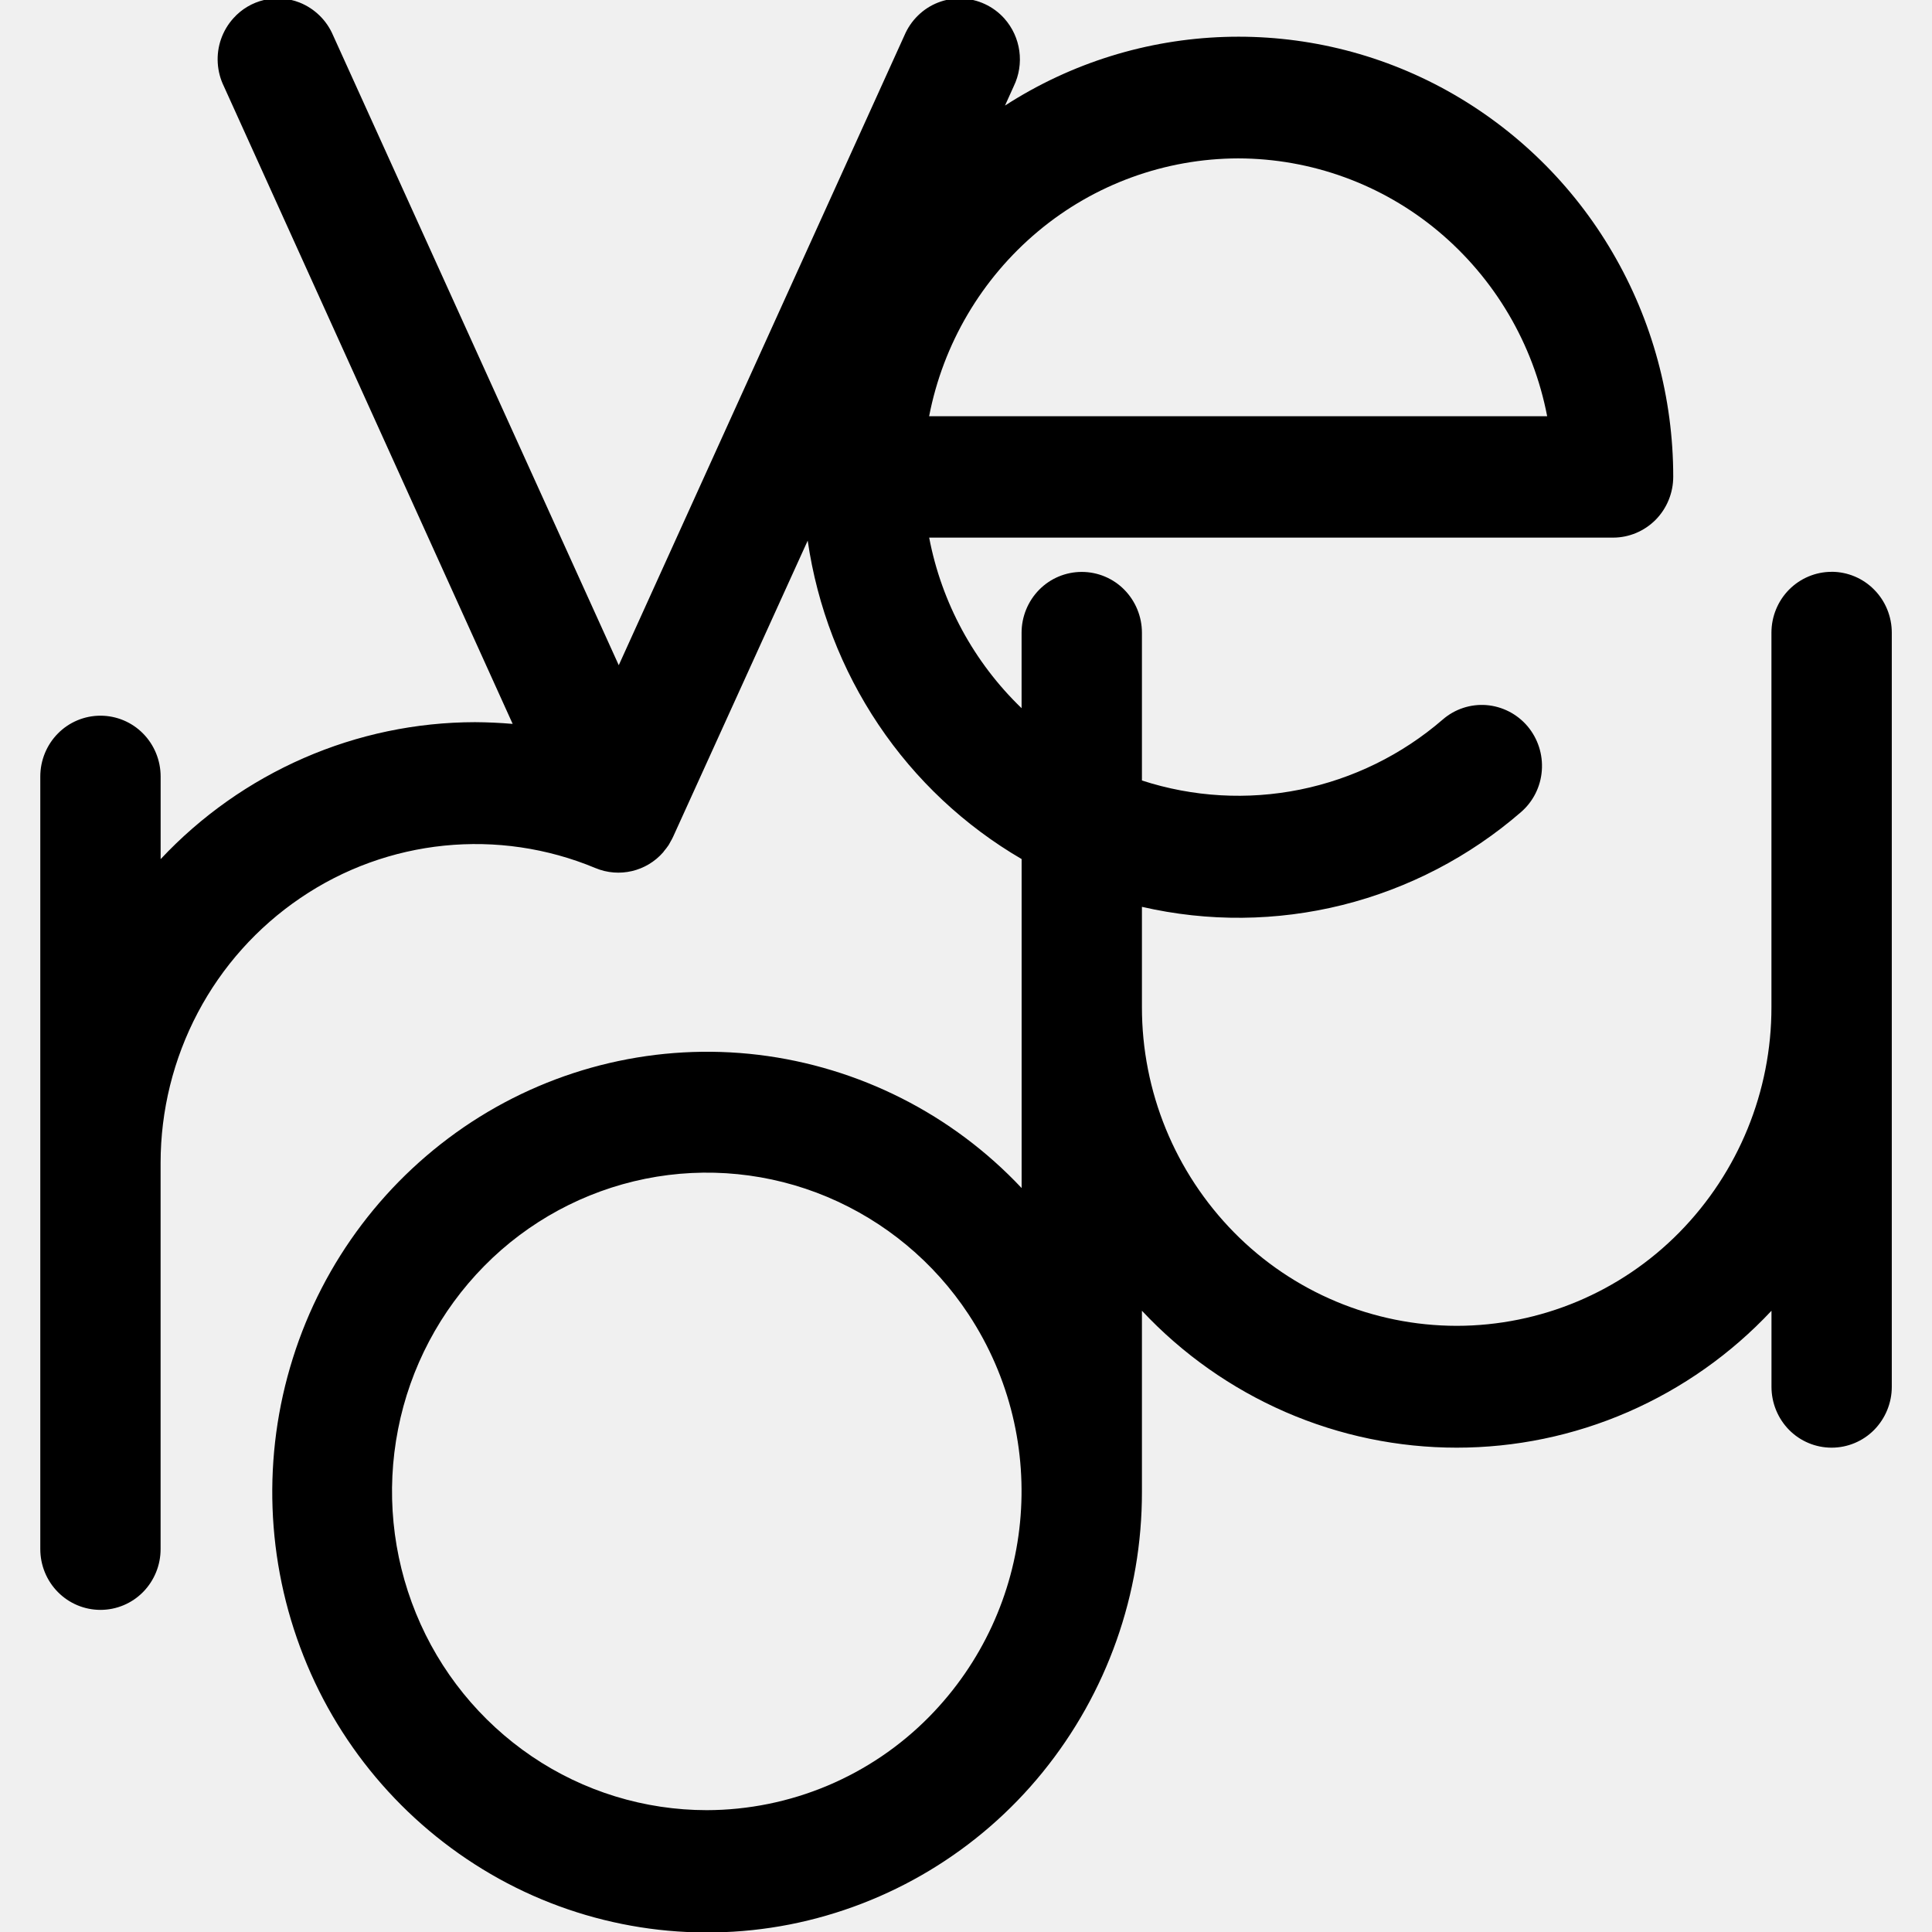
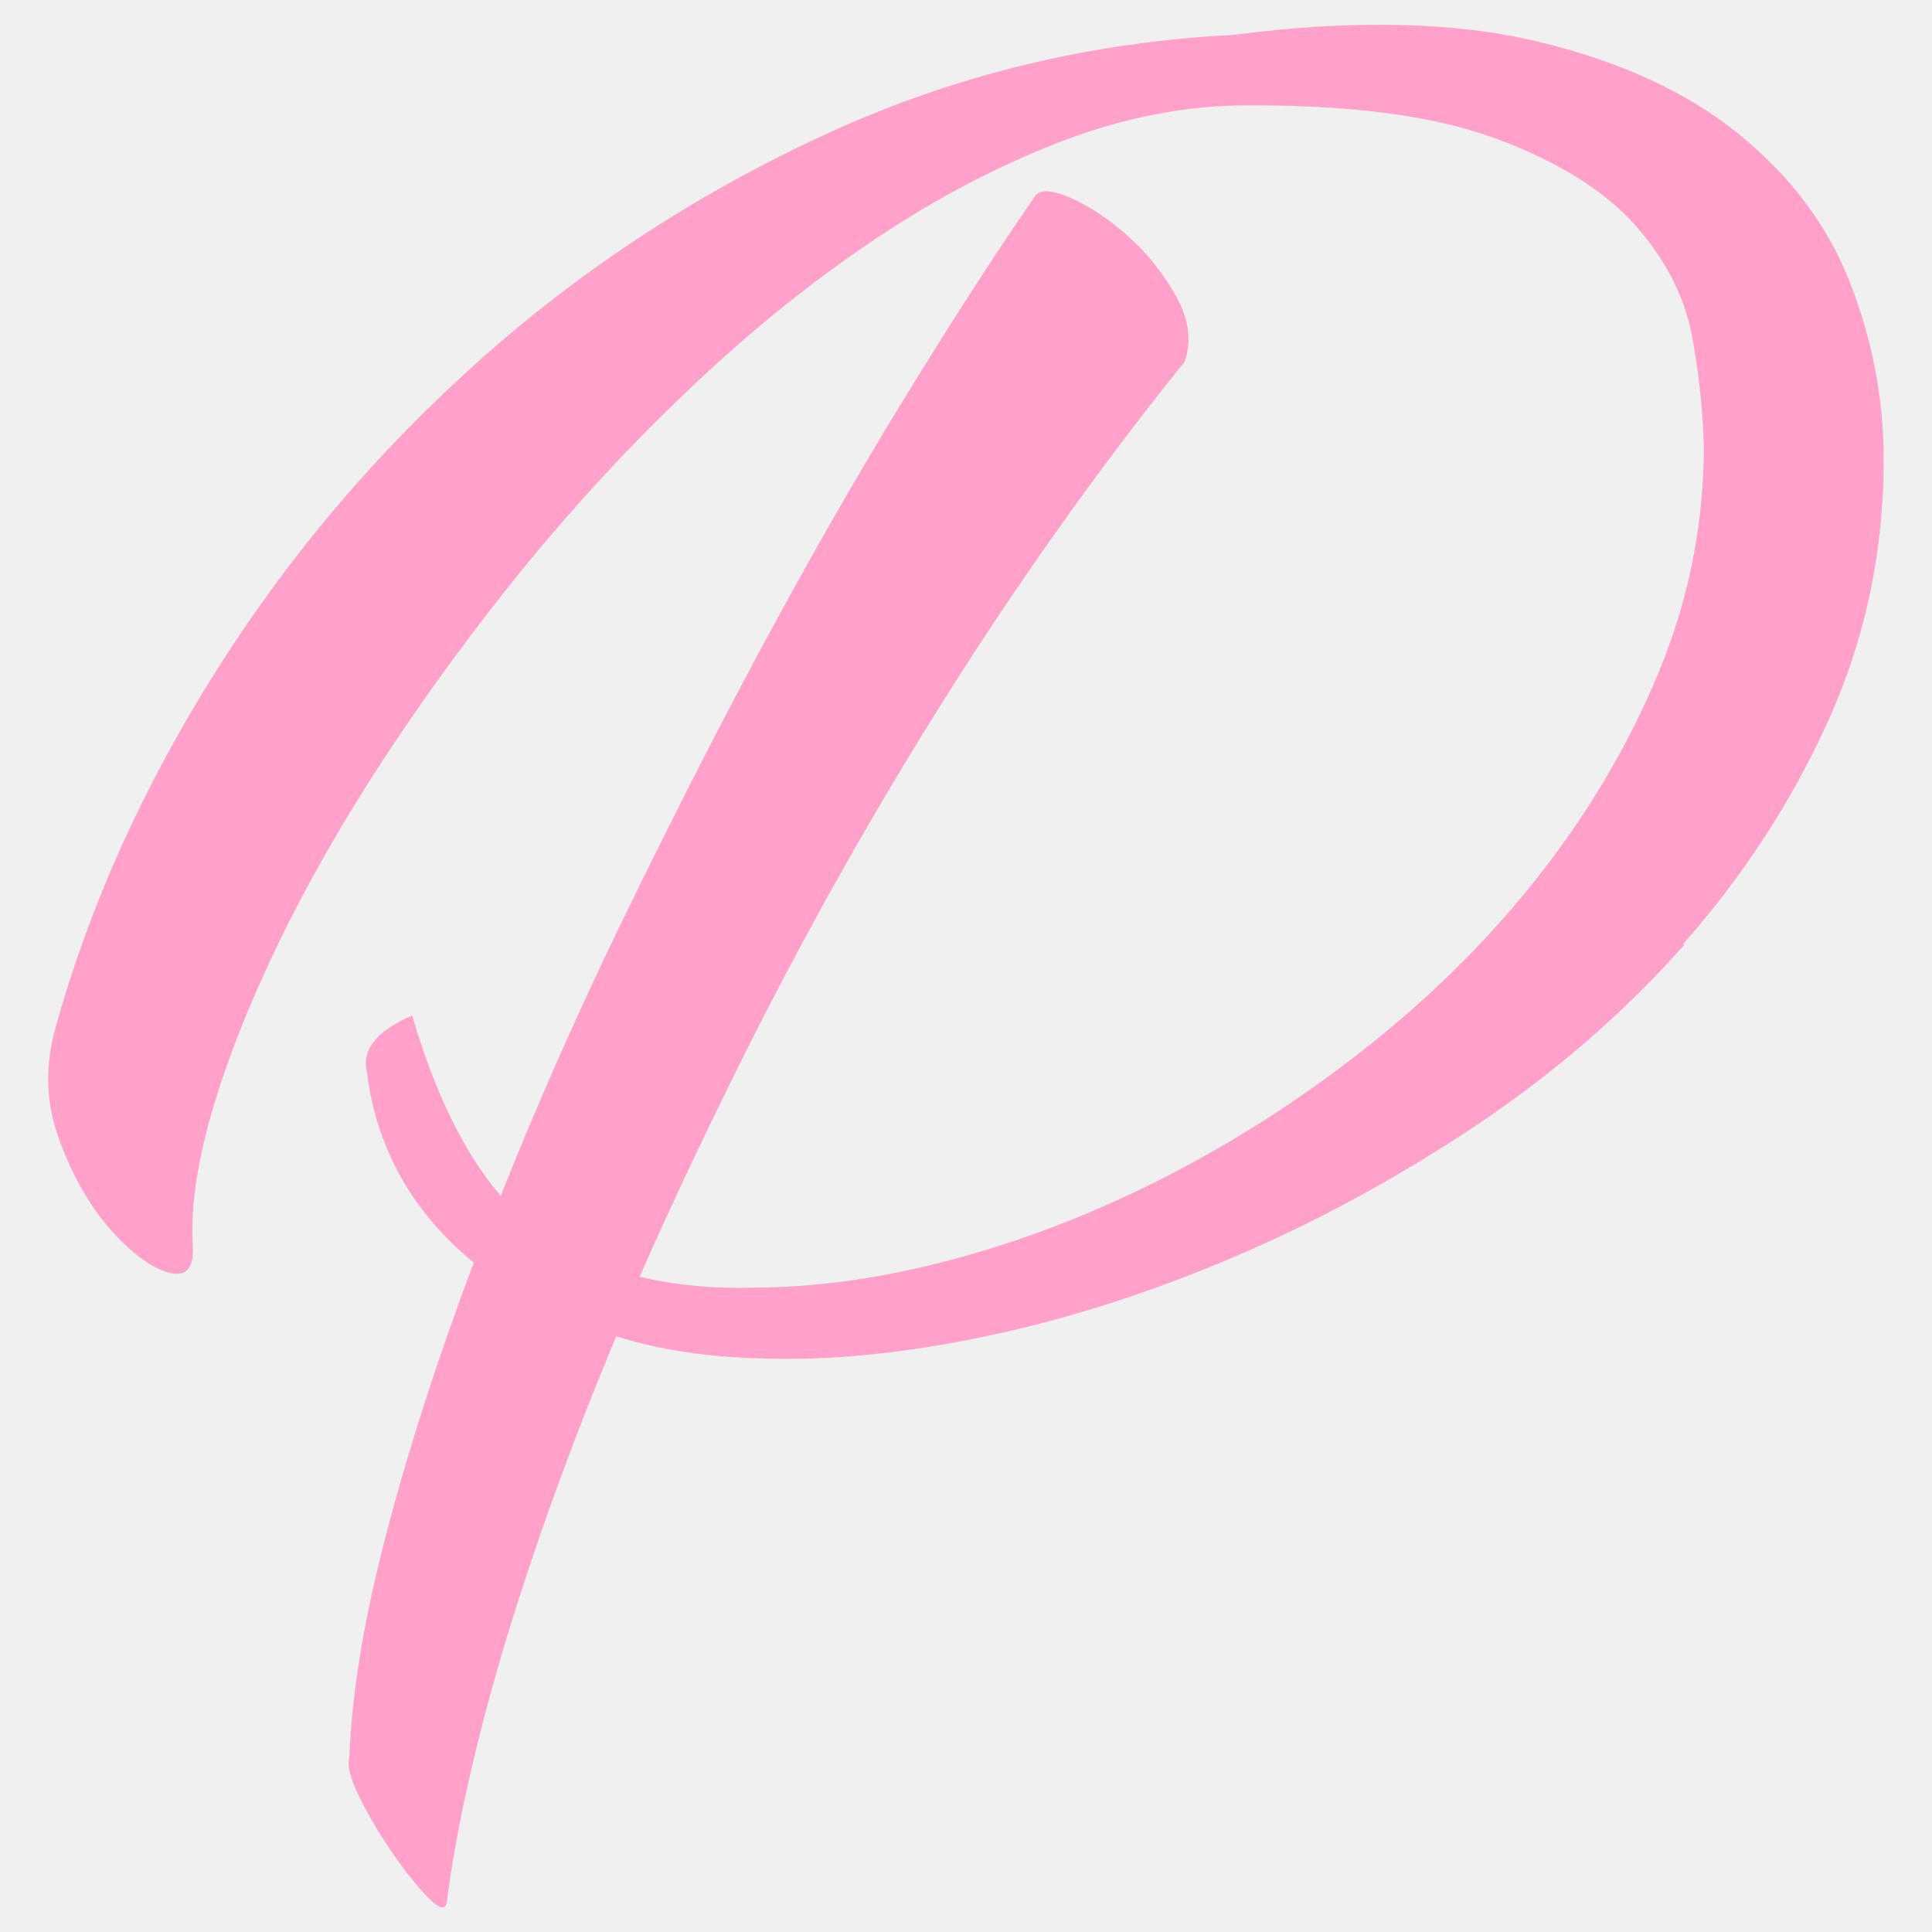
- <svg xmlns="http://www.w3.org/2000/svg" width="48" height="48" viewBox="0 0 46 48">
-   <style>@media (prefers-color-scheme:dark){path{fill:#fff}}</style>
-   <path d="M44.505 14.207c-.396 0-.776.16-1.057.443-.28.284-.437.669-.437 1.07v9.3a7.97 7.97 0 0 1-2.29 5.6 7.771 7.771 0 0 1-5.53 2.32 7.77 7.77 0 0 1-5.53-2.32 7.97 7.97 0 0 1-2.29-5.6v-2.49c1.641.378 3.348.362 4.983-.046a10.755 10.755 0 0 0 4.433-2.306 1.51 1.51 0 0 0 .519-1.033 1.53 1.53 0 0 0-.355-1.102 1.499 1.499 0 0 0-1.02-.525 1.48 1.48 0 0 0-1.087.359 7.79 7.79 0 0 1-3.543 1.74 7.735 7.735 0 0 1-3.93-.226v-3.67c0-.401-.158-.786-.438-1.07a1.485 1.485 0 0 0-2.114 0c-.28.284-.438.669-.438 1.07v1.874a7.953 7.953 0 0 1-2.296-4.238h16.992c.396 0 .776-.16 1.057-.443.28-.284.437-.669.437-1.07 0-1.96-.521-3.884-1.508-5.57a10.863 10.863 0 0 0-4.099-4.016 10.691 10.691 0 0 0-10.995.365l.215-.476a1.529 1.529 0 0 0-.235-1.692 1.496 1.496 0 0 0-1.057-.492 1.478 1.478 0 0 0-1.086.424c-.144.14-.258.309-.337.495l-7.096 15.645L7.276.88A1.514 1.514 0 0 0 6.44.062a1.478 1.478 0 0 0-1.642.392 1.518 1.518 0 0 0-.388 1.111c.012.202.064.4.153.581l7.174 15.839a11.725 11.725 0 0 0-.936-.043 10.666 10.666 0 0 0-4.25.89 10.783 10.783 0 0 0-3.56 2.513v-2.052c0-.402-.158-.787-.438-1.07a1.485 1.485 0 0 0-2.114 0c-.28.283-.438.668-.438 1.07v19.192c0 .402.157.787.438 1.07a1.485 1.485 0 0 0 2.114 0 1.52 1.52 0 0 0 .437-1.07V28.89a8.006 8.006 0 0 1 .924-3.73 7.891 7.891 0 0 1 2.55-2.85 7.736 7.736 0 0 1 7.33-.743 1.478 1.478 0 0 0 1.683-.393l.02-.028c.042-.05.081-.1.117-.154l.015-.027.033-.06c.021-.037.042-.073.06-.113l3.345-7.36c.238 1.64.84 3.204 1.76 4.574a10.879 10.879 0 0 0 3.555 3.337v8.174a10.755 10.755 0 0 0-6.538-3.31c-2.493-.3-5.012.289-7.123 1.665a10.924 10.924 0 0 0-4.446 5.875 11.07 11.07 0 0 0 .266 7.397 10.896 10.896 0 0 0 4.856 5.533 10.685 10.685 0 0 0 7.223 1.136 10.78 10.78 0 0 0 6.284-3.782 11.026 11.026 0 0 0 2.467-6.967v-4.499a10.78 10.78 0 0 0 3.565 2.516 10.664 10.664 0 0 0 8.511 0 10.78 10.78 0 0 0 3.565-2.516v1.89c0 .4.157.785.437 1.07a1.485 1.485 0 0 0 2.114 0c.28-.285.438-.67.438-1.07V15.72c0-.402-.157-.787-.438-1.07a1.485 1.485 0 0 0-1.057-.444ZM29.762 3.935a7.773 7.773 0 0 1 4.971 1.81 7.95 7.95 0 0 1 2.706 4.596H22.084a7.957 7.957 0 0 1 2.707-4.594 7.778 7.778 0 0 1 4.97-1.812ZM16.56 44.973a7.75 7.75 0 0 1-4.345-1.335 7.899 7.899 0 0 1-2.88-3.554 8.013 8.013 0 0 1-.445-4.576 7.95 7.95 0 0 1 2.14-4.054 7.79 7.79 0 0 1 4.004-2.168 7.729 7.729 0 0 1 4.519.451 7.842 7.842 0 0 1 3.51 2.917 7.99 7.99 0 0 1-.976 9.997 7.78 7.78 0 0 1-5.527 2.322Z" />
+ <svg xmlns="http://www.w3.org/2000/svg" viewBox="0 0 48 48">
+   <defs>
+     <style>.d{fill:#ffa1c8;}.e{fill:none;}</style>
+   </defs>
+   <g id="a" />
+   <g id="b">
+     <g id="c">
+       <g>
+         <rect class="e" width="48" height="48" />
+         <path class="d" d="M41.82,23.45c1.49-1.69,2.7-3.54,3.61-5.56,.91-2.02,1.37-4.18,1.37-6.48,0-1.49-.28-2.95-.83-4.37-.55-1.42-1.47-2.65-2.76-3.7-1.29-1.05-2.96-1.82-5.02-2.31-2.06-.49-4.59-.55-7.58-.16-3.53,.18-6.88,.99-10.04,2.44-3.17,1.45-6.04,3.32-8.61,5.6-2.57,2.29-4.77,4.87-6.59,7.76-1.82,2.88-3.15,5.84-3.99,8.86-.27,.96-.24,1.88,.09,2.78,.33,.9,.75,1.64,1.26,2.22,.51,.58,.99,.94,1.43,1.08,.45,.13,.66-.08,.63-.65-.06-.93,.1-2.03,.47-3.32,.37-1.28,.92-2.67,1.64-4.17,.72-1.49,1.6-3.04,2.65-4.64,1.05-1.6,2.2-3.17,3.45-4.71,1.26-1.54,2.6-3,4.04-4.37,1.43-1.37,2.91-2.59,4.44-3.63,1.52-1.05,3.07-1.88,4.64-2.51s3.12-.96,4.64-.99c2.69-.03,4.81,.24,6.37,.81,1.55,.57,2.72,1.29,3.5,2.17,.78,.88,1.26,1.84,1.43,2.87,.18,1.03,.27,1.98,.27,2.84-.03,1.88-.41,3.69-1.14,5.44-.73,1.75-1.7,3.39-2.89,4.92-1.2,1.54-2.59,2.94-4.17,4.21-1.58,1.27-3.25,2.36-5,3.27-1.75,.91-3.52,1.61-5.31,2.1s-3.5,.74-5.11,.74c-.99,.03-1.93-.06-2.82-.27,.87-1.97,1.82-3.97,2.85-6.01,1.03-2.03,2.12-4.02,3.27-5.96,1.15-1.94,2.35-3.83,3.61-5.65,1.26-1.82,2.53-3.53,3.81-5.11,.18-.51,.11-1.05-.2-1.61-.31-.57-.71-1.07-1.19-1.5-.48-.43-.96-.75-1.43-.96-.48-.21-.78-.22-.9-.04-1.05,1.52-2.16,3.25-3.34,5.18-1.18,1.93-2.35,3.98-3.52,6.16-1.17,2.18-2.3,4.42-3.41,6.7-1.11,2.29-2.11,4.55-3,6.79-.9-1.05-1.63-2.54-2.2-4.48-.9,.39-1.27,.87-1.12,1.43,.24,1.88,1.12,3.45,2.65,4.71-.9,2.39-1.62,4.63-2.17,6.73-.55,2.09-.86,3.95-.92,5.56-.06,.21,.03,.55,.27,1.03,.24,.48,.52,.94,.83,1.39,.31,.45,.61,.81,.87,1.08,.27,.27,.42,.3,.45,.09,.24-1.85,.72-3.98,1.43-6.37,.72-2.39,1.64-4.95,2.78-7.68,1.08,.34,2.29,.52,3.63,.55,1.7,.06,3.57-.13,5.6-.56,2.03-.43,4.08-1.09,6.14-1.97,2.06-.88,4.06-1.97,6.01-3.27,1.94-1.3,3.66-2.79,5.16-4.48Z" />
+       </g>
+     </g>
+   </g>
</svg>
